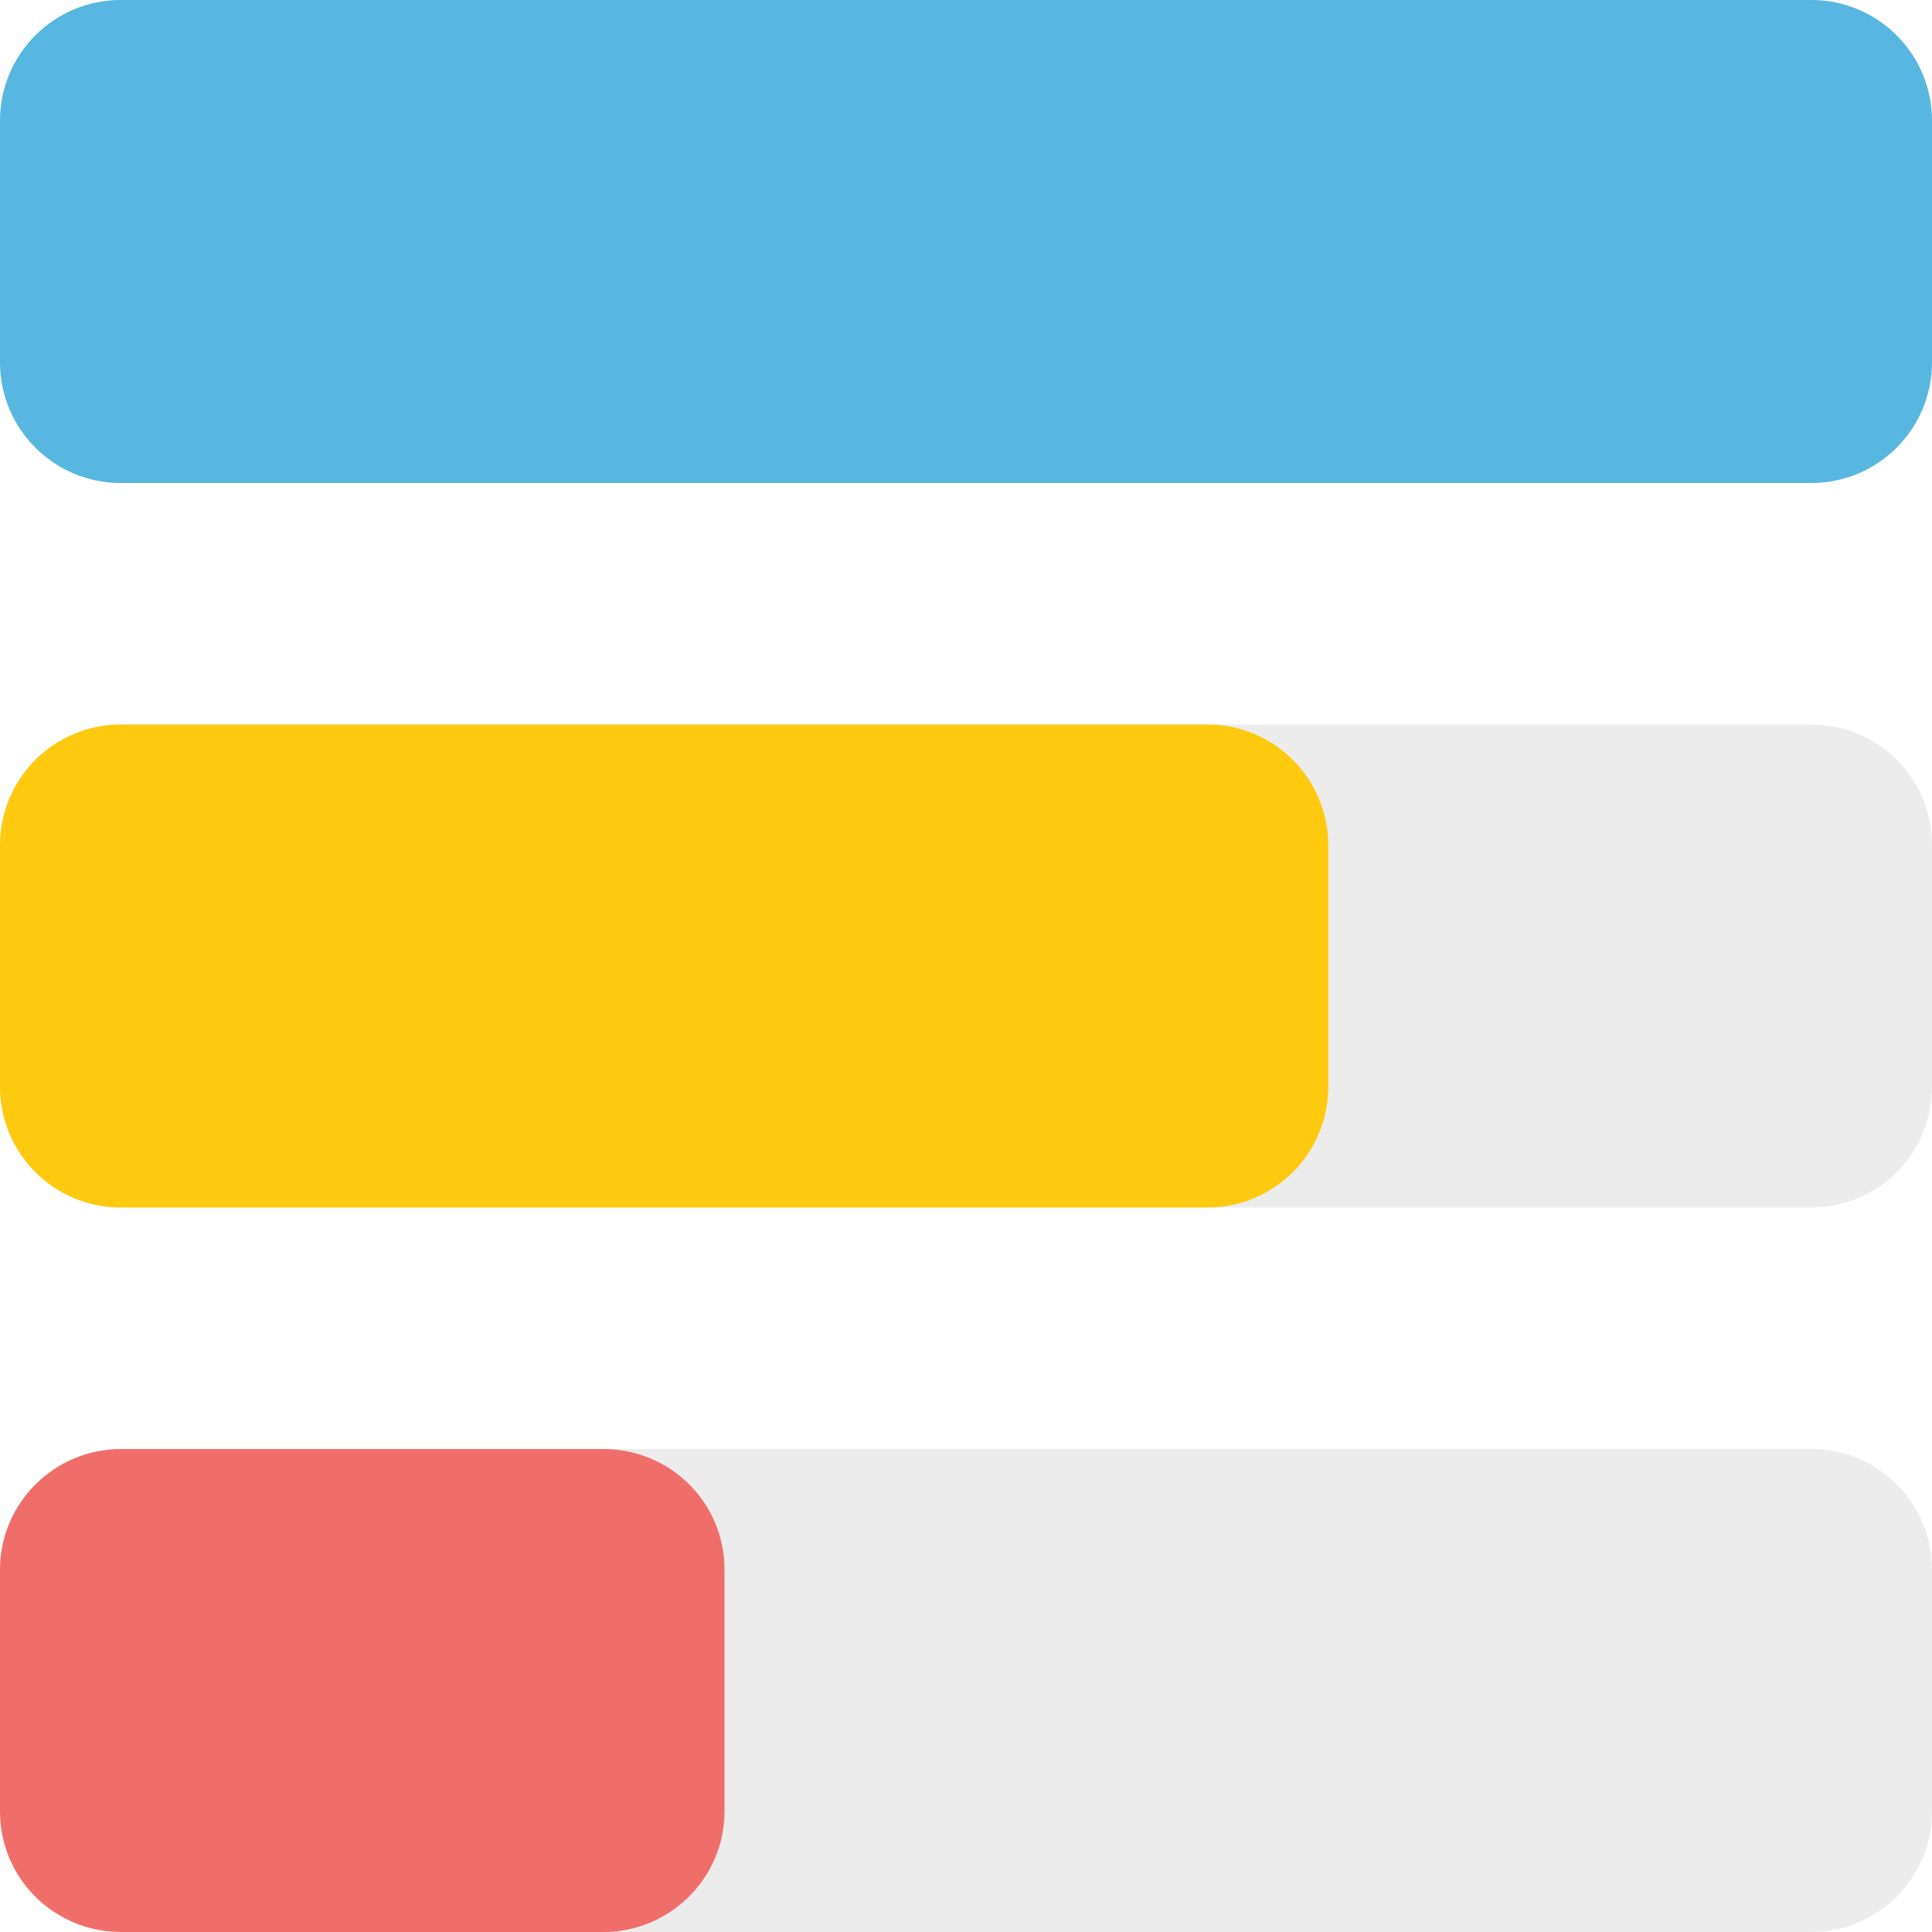
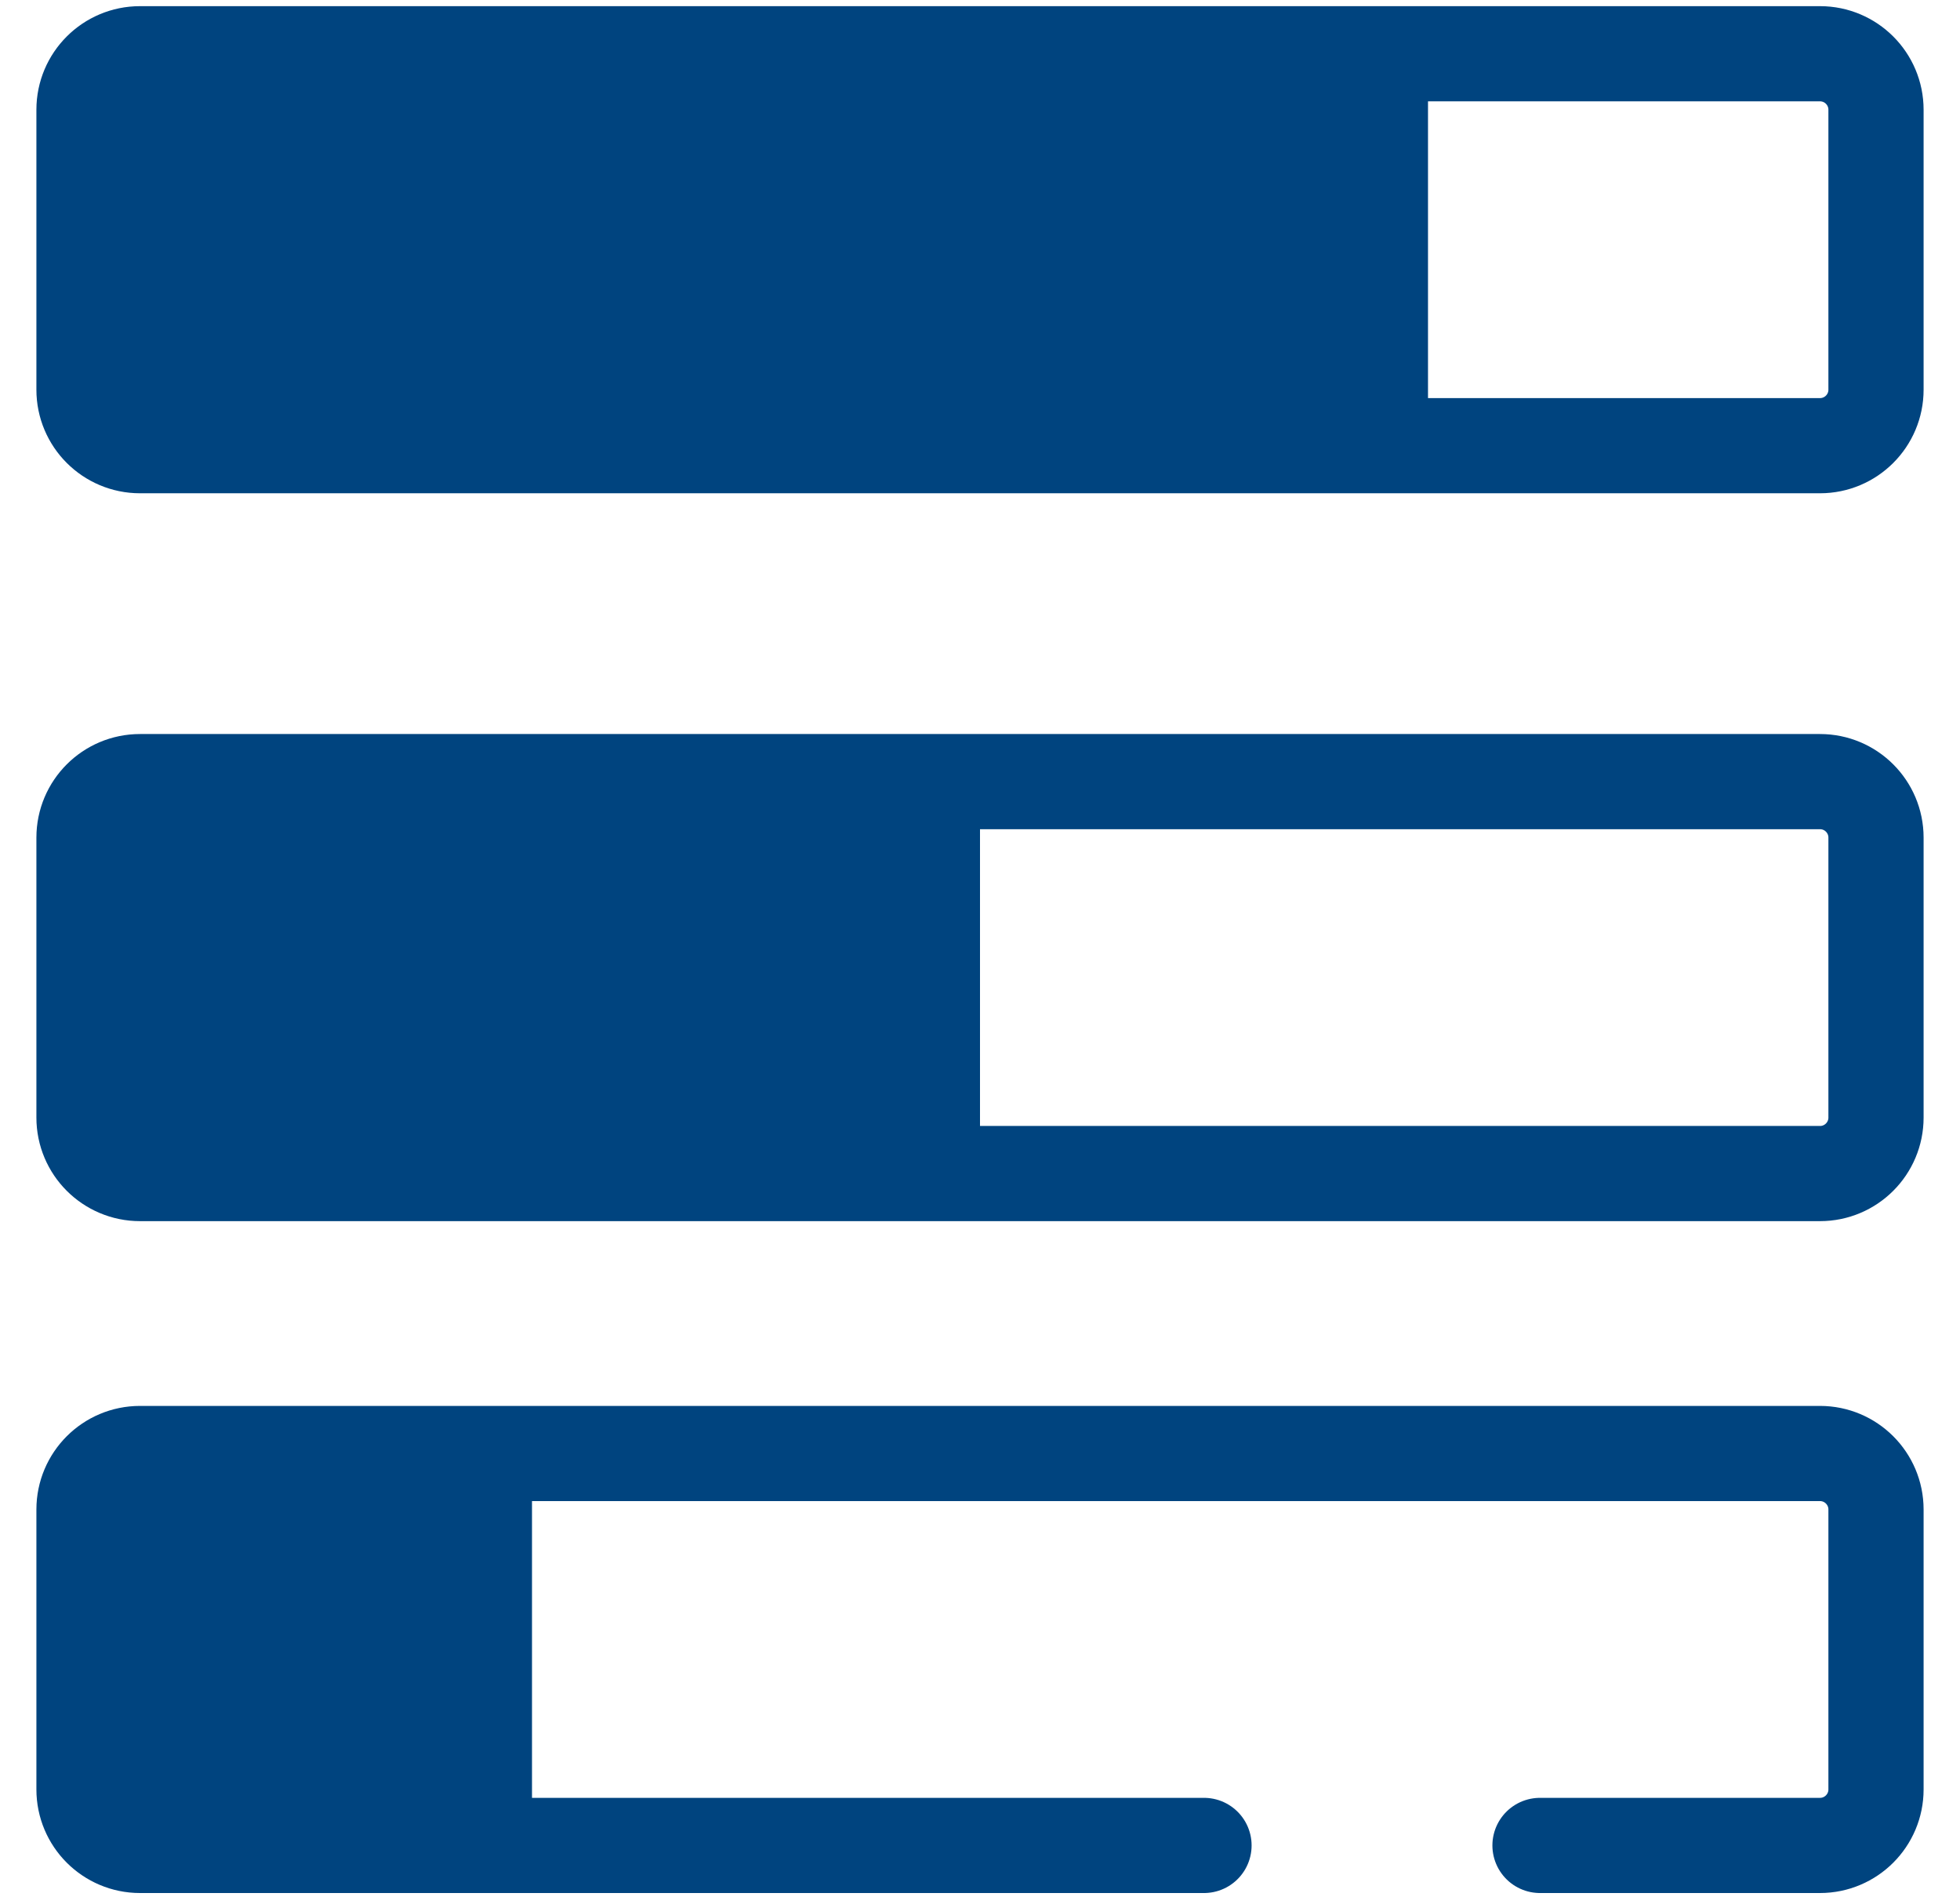
- <svg xmlns="http://www.w3.org/2000/svg" width="32px" height="32px" viewBox="0 0 32 32" version="1.1">
-   <defs />
-   <g id="Page-1" stroke="none" stroke-width="1" fill="none" fill-rule="evenodd">
-     <g id="Progress-Bar" transform="translate(16, 16) rotate(-270) translate(-16, -16) ">
-       <path d="M0,2.002 C0,0.896 0.887,0 1.998,0 L6.002,0 C7.105,0 8,0.889 8,2.002 L8,29.998 C8,31.104 7.113,32 6.002,32 L1.998,32 C0.895,32 0,31.111 0,29.998 L0,2.002 Z M24,2.002 C24,0.896 24.887,0 25.998,0 L30.002,0 C31.105,0 32,0.889 32,2.002 L32,29.998 C32,31.104 31.113,32 30.002,32 L25.998,32 C24.895,32 24,31.111 24,29.998 L24,2.002 Z M12,2.002 C12,0.896 12.887,0 13.998,0 L18.002,0 C19.105,0 20,0.889 20,2.002 L20,29.998 C20,31.104 19.113,32 18.002,32 L13.998,32 C12.895,32 12,31.111 12,29.998 L12,2.002 Z" id="Combined-Shape" fill="#ECECEC" />
-       <rect id="Rectangle" fill="#57B7E1" x="0" y="0" width="8" height="32" rx="2" />
-       <rect id="Rectangle" fill="#FFC90F" x="12" y="10" width="8" height="22" rx="2" />
-       <path d="M24,22.009 C24,20.899 24.887,20 25.998,20 L30.002,20 C31.105,20 32,20.902 32,22.009 L32,29.991 C32,31.101 31.113,32 30.002,32 L25.998,32 C24.895,32 24,31.098 24,29.991 L24,22.009 Z" id="Rectangle" fill="#F06E6A" />
-     </g>
-   </g>
+ <svg xmlns="http://www.w3.org/2000/svg" width="35" height="34" viewBox="0 0 35 34" fill="none">
+   <rect x="1.5" y="0.96" width="32" height="7" rx="1" stroke="#00447F" stroke-width="1.7" stroke-linecap="round" stroke-linejoin="round" />
+   <rect x="1.5" y="13.96" width="32" height="7" rx="1" stroke="#00447F" stroke-width="1.7" stroke-linecap="round" stroke-linejoin="round" />
+   <path d="M21.5 32.96L2.5 32.96C1.948 32.96 1.5 32.512 1.5 31.96L1.5 26.96C1.5 26.408 1.948 25.96 2.5 25.96L32.5 25.96C33.052 25.96 33.5 26.408 33.5 26.96L33.5 31.96C33.5 32.512 33.052 32.96 32.5 32.96L27.5 32.96" stroke="#00447F" stroke-width="1.7" stroke-linecap="round" stroke-linejoin="round" />
+   <rect x="1.5" y="0.96" width="24" height="7" fill="#00447F" />
+   <rect x="1.5" y="13.96" width="16" height="7" fill="#00447F" />
+   <rect x="1.5" y="25.96" width="8" height="7" fill="#00447F" />
</svg>
